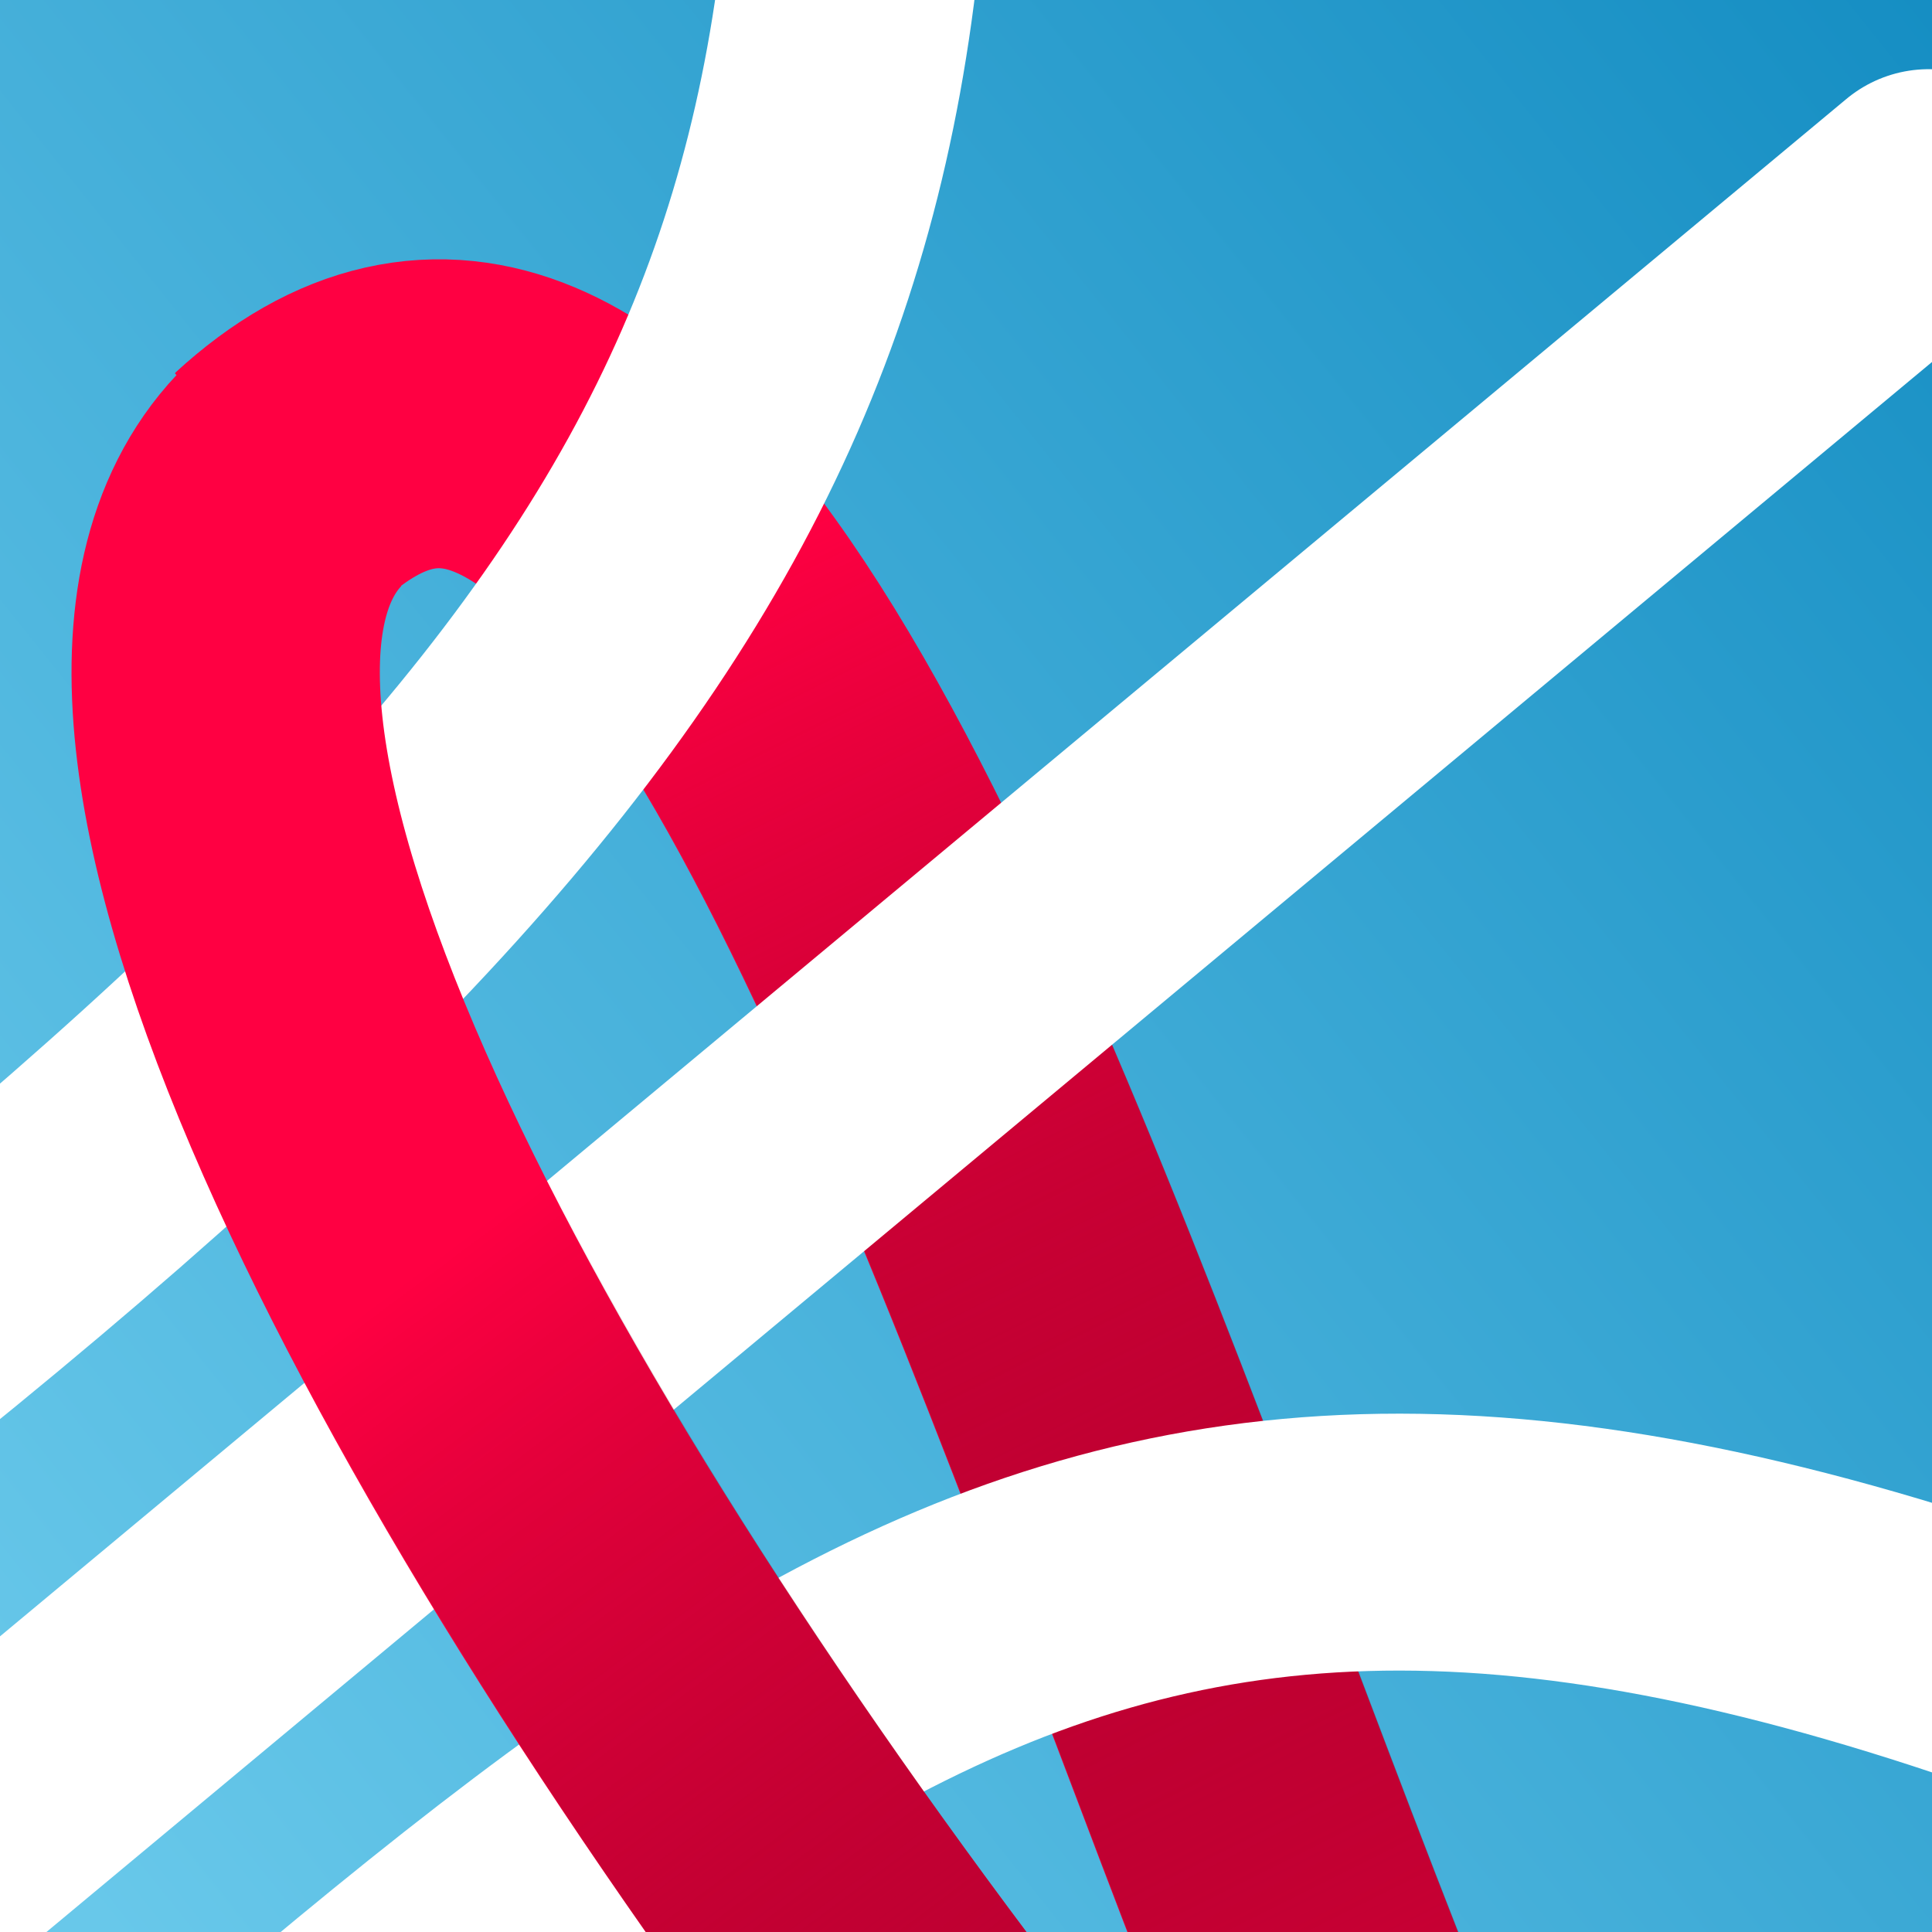
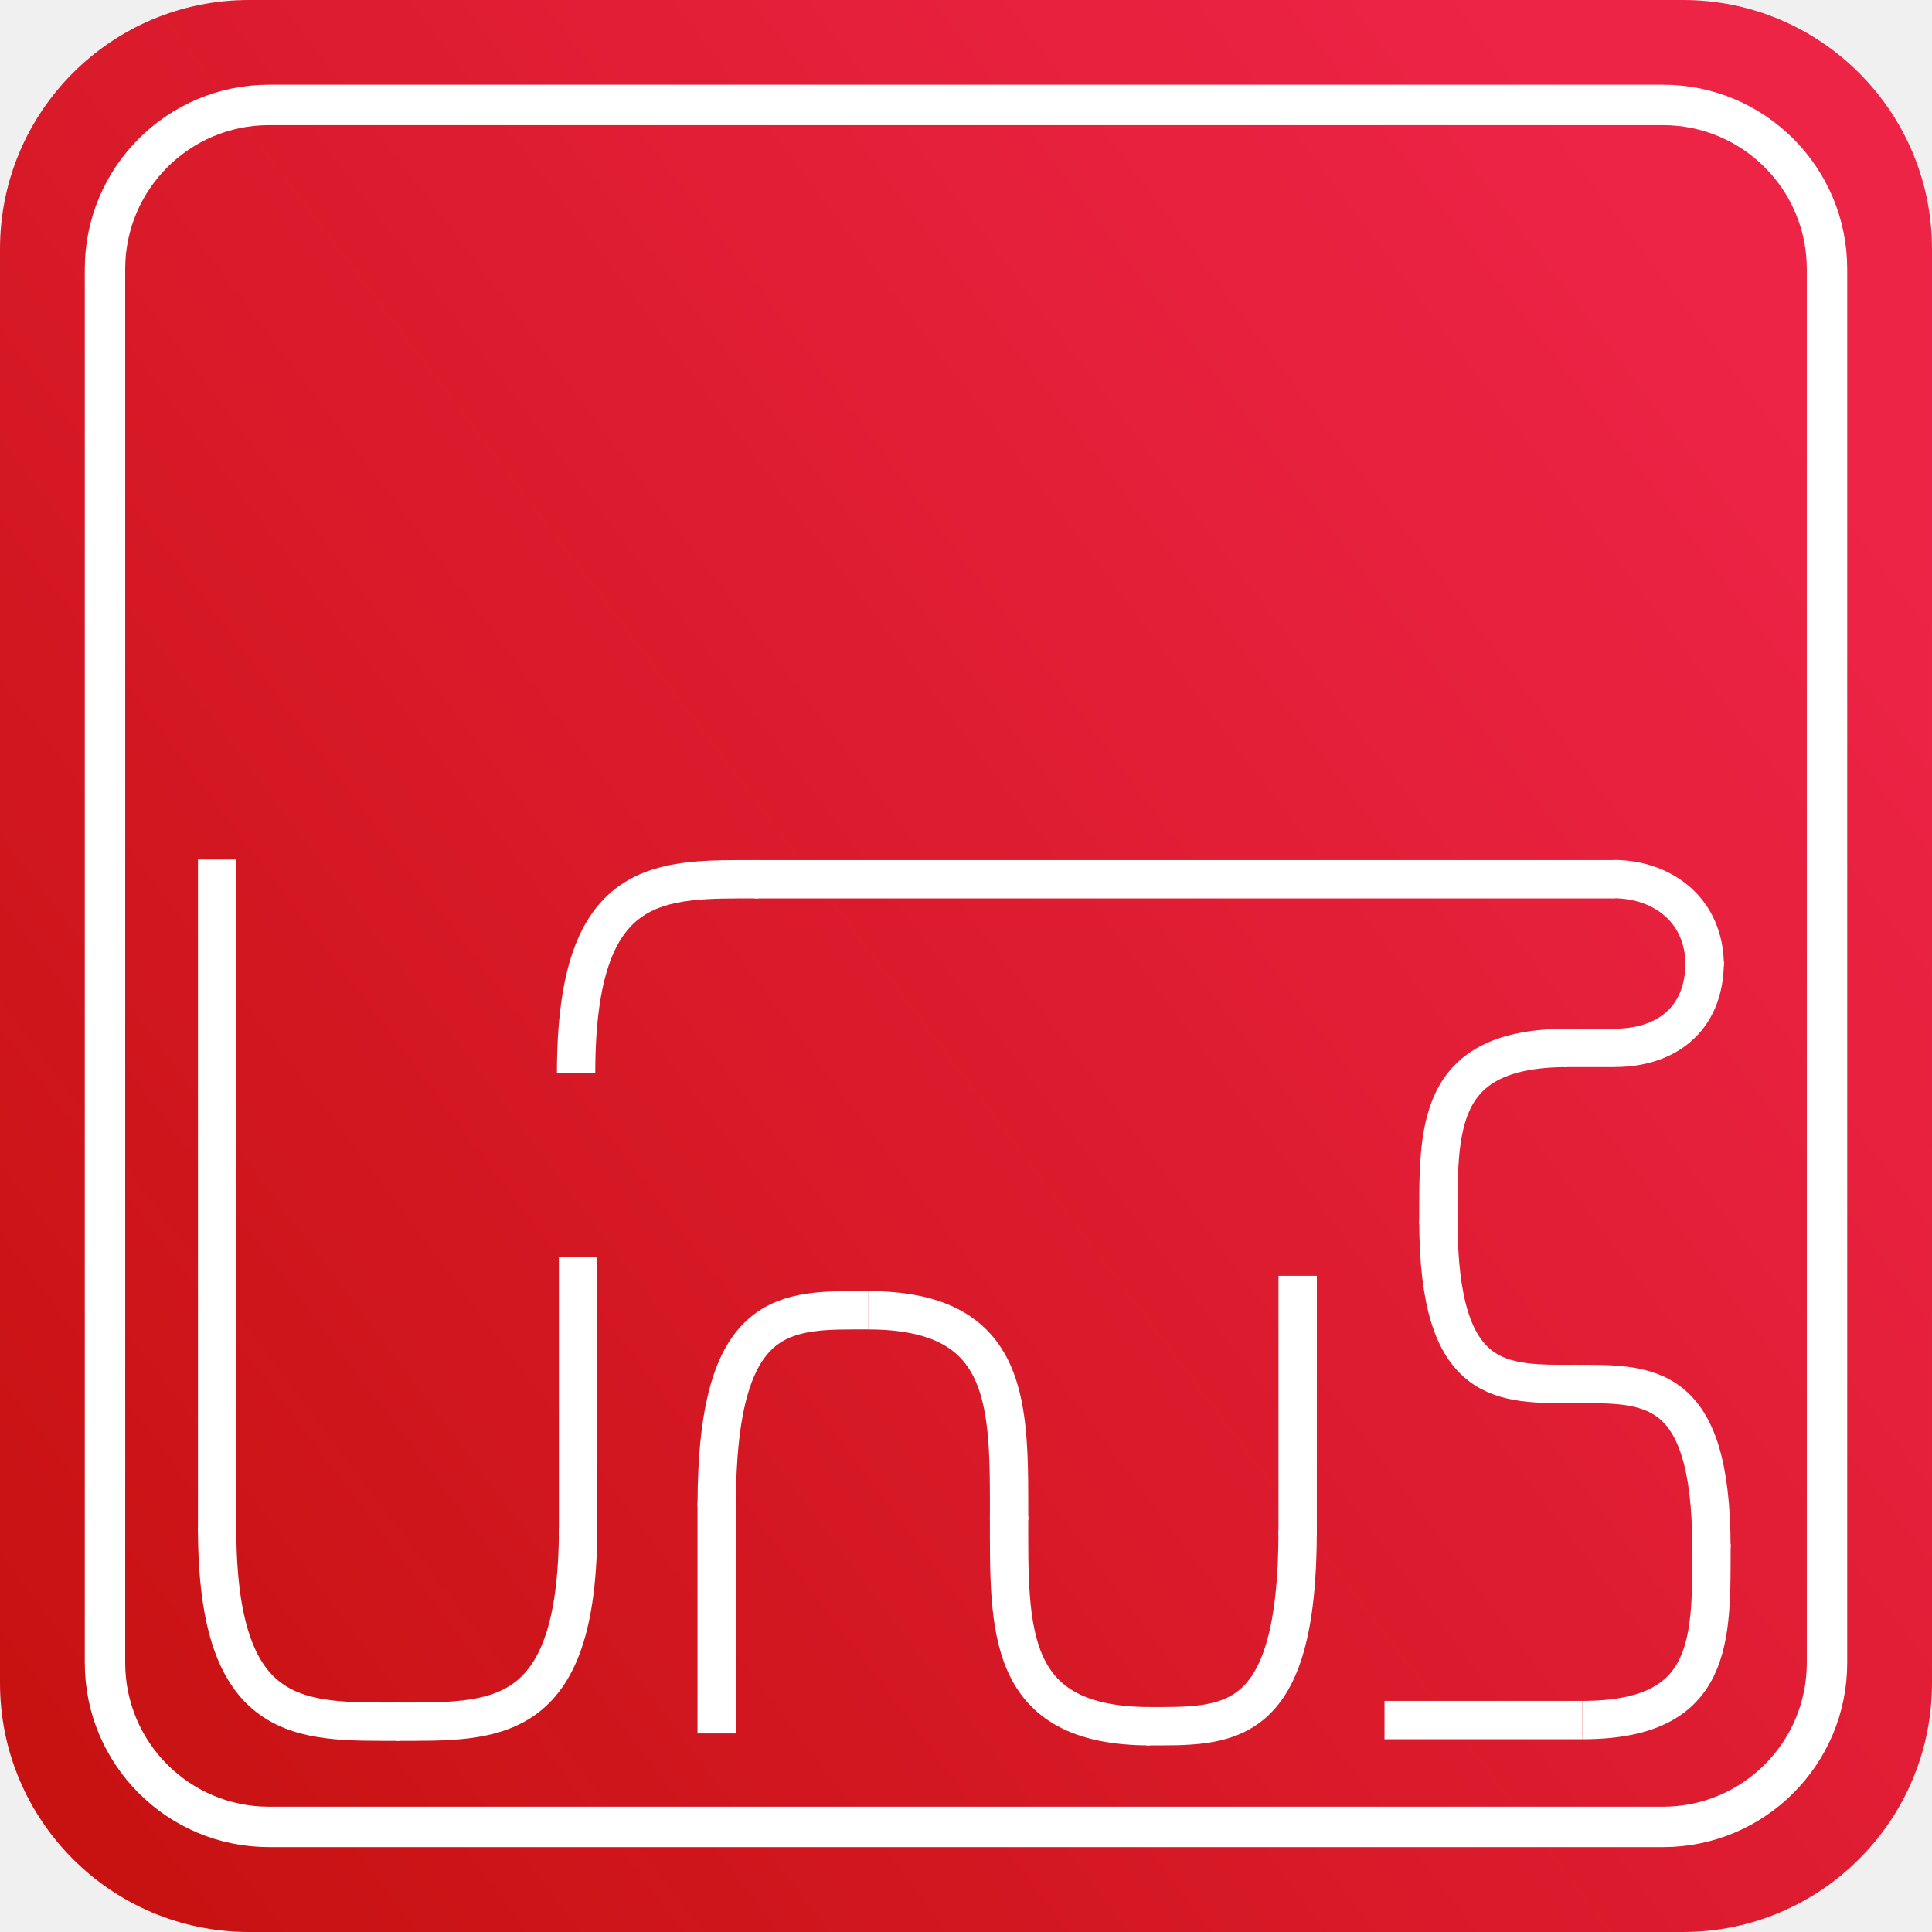
- <svg xmlns="http://www.w3.org/2000/svg" xmlns:xlink="http://www.w3.org/1999/xlink" width="530.578mm" height="530.578mm" viewBox="0 0 1880 1880" id="svg2" version="1.1">
-   <defs id="defs4">
-     <linearGradient id="linearGradient4235">
-       <stop style="stop-color:#ff0042;stop-opacity:1;" offset="0" id="stop4237" />
-       <stop style="stop-color:#000000;stop-opacity:0" offset="1" id="stop4239" />
+ <svg xmlns="http://www.w3.org/2000/svg" xmlns:xlink="http://www.w3.org/1999/xlink" width="268.991mm" height="268.991mm" viewBox="0 0 268.991 268.991" version="1.1" id="svg8">
+   <defs id="defs2">
+     <linearGradient id="linearGradient4872">
+       <stop style="stop-color:#ee2447;stop-opacity:1" offset="0" id="stop4868" />
+       <stop style="stop-color:#c70f0f;stop-opacity:0.988" offset="1" id="stop4870" />
    </linearGradient>
-     <linearGradient id="linearGradient4428">
-       <stop style="stop-color:#68c8ea;stop-opacity:1" offset="0" id="stop4430" />
-       <stop style="stop-color:#007fb9;stop-opacity:1" offset="1" id="stop4432" />
-     </linearGradient>
-     <filter style="color-interpolation-filters:sRGB" id="filter4294" x="-0.035" width="1.07" y="-0.035" height="1.07">
-       <feGaussianBlur stdDeviation="4.718" id="feGaussianBlur4296" />
-     </filter>
-     <linearGradient xlink:href="#linearGradient4428" id="linearGradient4436" x1="-13887.888" y1="2242.981" x2="-11371.492" y2="227.726" gradientUnits="userSpaceOnUse" />
-     <linearGradient xlink:href="#linearGradient4235" id="linearGradient4241" x1="-12468.226" y1="3071.109" x2="-13565.025" y2="1599.443" gradientUnits="userSpaceOnUse" gradientTransform="translate(1.752064,15.51535)" />
-     <linearGradient xlink:href="#linearGradient4235" id="linearGradient4264" x1="-13390.208" y1="983.499" x2="-12384.22" y2="2995.707" gradientUnits="userSpaceOnUse" />
+     <linearGradient xlink:href="#linearGradient4872" id="linearGradient4878" x1="707.432" y1="677.195" x2="474.45" y2="866.874" gradientUnits="userSpaceOnUse" />
+     <linearGradient xlink:href="#linearGradient4872" id="linearGradient4904" gradientUnits="userSpaceOnUse" x1="707.432" y1="677.195" x2="474.45" y2="866.874" gradientTransform="matrix(1,0,0,1.077781,65.66101,-491.6027)" />
  </defs>
-   <g id="layer1" transform="translate(13976.276,-383.7419)">
-     <rect style="opacity:1;fill:#ffffff;fill-opacity:1;fill-rule:nonzero;stroke:#ffffff;stroke-width:142.516;stroke-linecap:round;stroke-miterlimit:4;stroke-dasharray:none;stroke-dashoffset:21.6;stroke-opacity:1" id="rect4446" width="5694.983" height="3682.484" x="-16955.018" y="2335" />
-     <rect style="opacity:1;fill:#808080;fill-opacity:1;fill-rule:nonzero;stroke:none;stroke-width:18.458;stroke-linecap:round;stroke-miterlimit:4;stroke-dasharray:none;stroke-dashoffset:21.6;stroke-opacity:1" id="rect4133-62-6" width="469.562" height="67.08" x="1409.878" y="858.012" transform="matrix(-0.5,0.8660254,0.8660254,0.5,0,0)" />
-     <rect style="opacity:1;fill:#808080;fill-opacity:1;fill-rule:nonzero;stroke:none;stroke-width:18.458;stroke-linecap:round;stroke-miterlimit:4;stroke-dasharray:none;stroke-dashoffset:21.6;stroke-opacity:1" id="rect4133-9-0" width="469.562" height="67.08" x="1450.754" y="787.212" transform="matrix(-0.5,0.8660254,0.8660254,0.5,0,0)" />
-     <rect style="opacity:1;fill:#0c2430;fill-opacity:1;fill-rule:nonzero;stroke:none;stroke-width:18.458;stroke-linecap:round;stroke-miterlimit:4;stroke-dasharray:none;stroke-dashoffset:21.6;stroke-opacity:1" id="rect4133" width="469.562" height="67.08" x="1320.98" y="1019.272" transform="matrix(0.5,0.8660254,-0.8660254,0.5,0,0)" />
-     <rect style="opacity:1;fill:#808080;fill-opacity:1;fill-rule:nonzero;stroke:none;stroke-width:18.458;stroke-linecap:round;stroke-miterlimit:4;stroke-dasharray:none;stroke-dashoffset:21.6;stroke-opacity:1" id="rect4133-35-3" width="469.562" height="67.08" x="1369.002" y="928.812" transform="matrix(-0.5,0.8660254,0.8660254,0.5,0,0)" />
-     <rect style="opacity:1;fill:#808080;fill-opacity:1;fill-rule:nonzero;stroke:none;stroke-width:18.458;stroke-linecap:round;stroke-miterlimit:4;stroke-dasharray:none;stroke-dashoffset:21.6;stroke-opacity:1" id="rect4133-5-9" width="469.562" height="67.08" x="1328.125" y="999.612" transform="matrix(-0.5,0.8660254,0.8660254,0.5,0,0)" />
-     <rect style="opacity:1;fill:#0c2430;fill-opacity:1;fill-rule:nonzero;stroke:none;stroke-width:18.458;stroke-linecap:round;stroke-miterlimit:4;stroke-dasharray:none;stroke-dashoffset:21.6;stroke-opacity:1" id="rect4133-3" width="469.562" height="67.08" x="1361.856" y="948.472" transform="matrix(0.5,0.8660254,-0.8660254,0.5,0,0)" />
-     <rect style="opacity:1;fill:#0c2430;fill-opacity:1;fill-rule:nonzero;stroke:none;stroke-width:18.458;stroke-linecap:round;stroke-miterlimit:4;stroke-dasharray:none;stroke-dashoffset:21.6;stroke-opacity:1" id="rect4133-6" width="469.562" height="67.08" x="1402.733" y="877.672" transform="matrix(0.5,0.8660254,-0.8660254,0.5,0,0)" />
-     <rect style="opacity:1;fill:#0c2430;fill-opacity:1;fill-rule:nonzero;stroke:none;stroke-width:18.458;stroke-linecap:round;stroke-miterlimit:4;stroke-dasharray:none;stroke-dashoffset:21.6;stroke-opacity:1" id="rect4133-7" width="469.562" height="67.08" x="1443.609" y="806.872" transform="matrix(0.5,0.8660254,-0.8660254,0.5,0,0)" />
-     <rect style="opacity:1;fill:#0c2430;fill-opacity:1;fill-rule:nonzero;stroke:none;stroke-width:18.458;stroke-linecap:round;stroke-miterlimit:4;stroke-dasharray:none;stroke-dashoffset:21.6;stroke-opacity:1" id="rect4133-5" width="469.562" height="67.08" x="1484.486" y="736.072" transform="matrix(0.5,0.8660254,-0.8660254,0.5,0,0)" />
-     <rect style="opacity:1;fill:#808080;fill-opacity:1;fill-rule:nonzero;stroke:none;stroke-width:18.458;stroke-linecap:round;stroke-miterlimit:4;stroke-dasharray:none;stroke-dashoffset:21.6;stroke-opacity:1" id="rect4133-3-2" width="469.562" height="67.08" x="1205.496" y="1212.012" transform="matrix(-0.5,0.8660254,0.8660254,0.5,0,0)" />
-     <rect style="opacity:1;fill:#0c2430;fill-opacity:1;fill-rule:nonzero;stroke:none;stroke-width:18.458;stroke-linecap:round;stroke-miterlimit:4;stroke-dasharray:none;stroke-dashoffset:21.6;stroke-opacity:1" id="rect4133-35" width="469.562" height="67.08" x="1525.362" y="665.272" transform="matrix(0.5,0.8660254,-0.8660254,0.5,0,0)" />
-     <rect style="opacity:1;fill:#808080;fill-opacity:1;fill-rule:nonzero;stroke:none;stroke-width:18.458;stroke-linecap:round;stroke-miterlimit:4;stroke-dasharray:none;stroke-dashoffset:21.6;stroke-opacity:1" id="rect4133-6-7" width="469.562" height="67.08" x="1246.372" y="1141.212" transform="matrix(-0.5,0.8660254,0.8660254,0.5,0,0)" />
-     <rect style="opacity:1;fill:#0c2430;fill-opacity:1;fill-rule:nonzero;stroke:none;stroke-width:18.458;stroke-linecap:round;stroke-miterlimit:4;stroke-dasharray:none;stroke-dashoffset:21.6;stroke-opacity:1" id="rect4133-62" width="469.562" height="67.08" x="1566.238" y="594.472" transform="matrix(0.5,0.8660254,-0.8660254,0.5,0,0)" />
-     <rect style="opacity:1;fill:#0c2430;fill-opacity:1;fill-rule:nonzero;stroke:none;stroke-width:18.458;stroke-linecap:round;stroke-miterlimit:4;stroke-dasharray:none;stroke-dashoffset:21.6;stroke-opacity:1" id="rect4133-9" width="469.562" height="67.08" x="1607.115" y="523.672" transform="matrix(0.5,0.8660254,-0.8660254,0.5,0,0)" />
-     <rect style="opacity:1;fill:#808080;fill-opacity:1;fill-rule:nonzero;stroke:none;stroke-width:18.458;stroke-linecap:round;stroke-miterlimit:4;stroke-dasharray:none;stroke-dashoffset:21.6;stroke-opacity:1" id="rect4133-7-0" width="469.562" height="67.08" x="1287.249" y="1070.412" transform="matrix(-0.5,0.8660254,0.8660254,0.5,0,0)" />
-     <rect style="opacity:1;fill:#808080;fill-opacity:1;fill-rule:nonzero;stroke:none;stroke-width:18.458;stroke-linecap:round;stroke-miterlimit:4;stroke-dasharray:none;stroke-dashoffset:21.6;stroke-opacity:1" id="rect4133-1" width="469.562" height="67.08" x="1164.62" y="1282.812" transform="matrix(-0.5,0.8660254,0.8660254,0.5,0,0)" />
-     <rect style="opacity:1;fill:#14445c;fill-opacity:1;fill-rule:nonzero;stroke:none;stroke-width:18.458;stroke-linecap:round;stroke-miterlimit:4;stroke-dasharray:none;stroke-dashoffset:21.6;stroke-opacity:1" id="rect4259-97" width="20.487" height="521.683" x="-1242.875" y="2591.262" transform="matrix(0.7071068,0.7071068,-0.7071068,0.7071068,0,0)" />
-     <rect style="opacity:1;fill:#14445c;fill-opacity:1;fill-rule:nonzero;stroke:none;stroke-width:18.458;stroke-linecap:round;stroke-miterlimit:4;stroke-dasharray:none;stroke-dashoffset:21.6;stroke-opacity:1" id="rect4259-6" width="20.487" height="521.683" x="-1151.785" y="2591.262" transform="matrix(0.7071068,0.7071068,-0.7071068,0.7071068,0,0)" />
-     <rect style="opacity:1;fill:#14445c;fill-opacity:1;fill-rule:nonzero;stroke:none;stroke-width:18.458;stroke-linecap:round;stroke-miterlimit:4;stroke-dasharray:none;stroke-dashoffset:21.6;stroke-opacity:1" id="rect4259-61" width="20.487" height="521.683" x="-1197.33" y="2591.262" transform="matrix(0.7071068,0.7071068,-0.7071068,0.7071068,0,0)" />
-     <rect style="opacity:1;fill:#14445c;fill-opacity:1;fill-rule:nonzero;stroke:none;stroke-width:18.458;stroke-linecap:round;stroke-miterlimit:4;stroke-dasharray:none;stroke-dashoffset:21.6;stroke-opacity:1" id="rect4259-50" width="20.487" height="521.683" x="-1106.241" y="2591.262" transform="matrix(0.7071068,0.7071068,-0.7071068,0.7071068,0,0)" />
-     <rect style="opacity:1;fill:#14445c;fill-opacity:1;fill-rule:nonzero;stroke:none;stroke-width:18.458;stroke-linecap:round;stroke-miterlimit:4;stroke-dasharray:none;stroke-dashoffset:21.6;stroke-opacity:1" id="rect4259-31" width="20.487" height="521.683" x="-1060.696" y="2591.262" transform="matrix(0.7071068,0.7071068,-0.7071068,0.7071068,0,0)" />
-     <rect style="opacity:1;fill:#14445c;fill-opacity:1;fill-rule:nonzero;stroke:none;stroke-width:18.458;stroke-linecap:round;stroke-miterlimit:4;stroke-dasharray:none;stroke-dashoffset:21.6;stroke-opacity:1" id="rect4259-94" width="20.487" height="521.683" x="-1015.151" y="2591.262" transform="matrix(0.7071068,0.7071068,-0.7071068,0.7071068,0,0)" />
-     <rect style="opacity:1;fill:#14445c;fill-opacity:1;fill-rule:nonzero;stroke:none;stroke-width:18.458;stroke-linecap:round;stroke-miterlimit:4;stroke-dasharray:none;stroke-dashoffset:21.6;stroke-opacity:1" id="rect4259-7" width="20.487" height="521.683" x="-969.606" y="2591.262" transform="matrix(0.7071068,0.7071068,-0.7071068,0.7071068,0,0)" />
-     <rect style="opacity:1;fill:#ff0c2f;fill-opacity:1;fill-rule:nonzero;stroke:none;stroke-width:18.458;stroke-linecap:round;stroke-miterlimit:4;stroke-dasharray:none;stroke-dashoffset:21.6;stroke-opacity:1" id="rect4259-20-4-3-7" width="403.563" height="134.759" x="-1202.92" y="2911.649" transform="matrix(0.7071068,0.7071068,-0.7071068,0.7071068,0,0)" />
-     <rect style="opacity:1;fill:#14445c;fill-opacity:1;fill-rule:nonzero;stroke:none;stroke-width:18.458;stroke-linecap:round;stroke-miterlimit:4;stroke-dasharray:none;stroke-dashoffset:21.6;stroke-opacity:1" id="rect4259-28" width="20.487" height="521.683" x="-1288.42" y="2591.262" transform="matrix(0.7071068,0.7071068,-0.7071068,0.7071068,0,0)" />
-     <rect style="opacity:1;fill:#14445c;fill-opacity:1;fill-rule:nonzero;stroke:none;stroke-width:18.458;stroke-linecap:round;stroke-miterlimit:4;stroke-dasharray:none;stroke-dashoffset:21.6;stroke-opacity:1" id="rect4259-63" width="20.487" height="521.683" x="-1333.964" y="2591.262" transform="matrix(0.7071068,0.7071068,-0.7071068,0.7071068,0,0)" />
-     <rect style="opacity:1;fill:#14445c;fill-opacity:1;fill-rule:nonzero;stroke:none;stroke-width:18.458;stroke-linecap:round;stroke-miterlimit:4;stroke-dasharray:none;stroke-dashoffset:21.6;stroke-opacity:1" id="rect4259-20" width="20.487" height="521.683" x="-1379.509" y="2591.262" transform="matrix(0.7071068,0.7071068,-0.7071068,0.7071068,0,0)" />
-     <rect style="opacity:1;fill:#14445c;fill-opacity:1;fill-rule:nonzero;stroke:none;stroke-width:18.458;stroke-linecap:round;stroke-miterlimit:4;stroke-dasharray:none;stroke-dashoffset:21.6;stroke-opacity:1" id="rect4259" width="20.487" height="521.683" x="-1425.054" y="2591.262" transform="matrix(0.7071068,0.7071068,-0.7071068,0.7071068,0,0)" />
-     <rect style="opacity:1;fill:#ff0c2f;fill-opacity:1;fill-rule:nonzero;stroke:none;stroke-width:18.458;stroke-linecap:round;stroke-miterlimit:4;stroke-dasharray:none;stroke-dashoffset:21.6;stroke-opacity:1" id="rect4259-20-4" width="506.606" height="91.741" x="938.172" y="1393.885" />
-     <rect style="opacity:1;fill:#ff0c2f;fill-opacity:1;fill-rule:nonzero;stroke:none;stroke-width:18.458;stroke-linecap:round;stroke-miterlimit:4;stroke-dasharray:none;stroke-dashoffset:21.6;stroke-opacity:1" id="rect4259-20-4-3" width="403.563" height="134.759" x="-1436.051" y="2650.737" transform="matrix(0.7071068,0.7071068,-0.7071068,0.7071068,0,0)" />
-     <rect style="opacity:1;fill:#14445c;fill-opacity:1;fill-rule:nonzero;stroke:none;stroke-width:18.458;stroke-linecap:round;stroke-miterlimit:4;stroke-dasharray:none;stroke-dashoffset:21.6;stroke-opacity:1" id="rect4259-5" width="20.487" height="521.683" x="-1402.281" y="2591.262" transform="matrix(0.7071068,0.7071068,-0.7071068,0.7071068,0,0)" />
-     <rect style="opacity:1;fill:#14445c;fill-opacity:1;fill-rule:nonzero;stroke:none;stroke-width:18.458;stroke-linecap:round;stroke-miterlimit:4;stroke-dasharray:none;stroke-dashoffset:21.6;stroke-opacity:1" id="rect4259-9" width="20.487" height="521.683" x="-1356.737" y="2591.262" transform="matrix(0.7071068,0.7071068,-0.7071068,0.7071068,0,0)" />
-     <rect style="opacity:1;fill:#14445c;fill-opacity:1;fill-rule:nonzero;stroke:none;stroke-width:18.458;stroke-linecap:round;stroke-miterlimit:4;stroke-dasharray:none;stroke-dashoffset:21.6;stroke-opacity:1" id="rect4259-2" width="20.487" height="521.683" x="-1311.192" y="2591.262" transform="matrix(0.7071068,0.7071068,-0.7071068,0.7071068,0,0)" />
-     <rect style="opacity:1;fill:#14445c;fill-opacity:1;fill-rule:nonzero;stroke:none;stroke-width:18.458;stroke-linecap:round;stroke-miterlimit:4;stroke-dasharray:none;stroke-dashoffset:21.6;stroke-opacity:1" id="rect4259-10" width="20.487" height="521.683" x="-1265.647" y="2591.262" transform="matrix(0.7071068,0.7071068,-0.7071068,0.7071068,0,0)" />
-     <rect style="opacity:1;fill:#ff0c2f;fill-opacity:1;fill-rule:nonzero;stroke:none;stroke-width:18.458;stroke-linecap:round;stroke-miterlimit:4;stroke-dasharray:none;stroke-dashoffset:21.6;stroke-opacity:1" id="rect4259-20-4-3-7-4" width="187.666" height="134.759" x="-1210.015" y="2778.283" transform="matrix(0.7071068,0.7071068,-0.7071068,0.7071068,0,0)" />
-     <rect style="opacity:1;fill:#14445c;fill-opacity:1;fill-rule:nonzero;stroke:none;stroke-width:18.458;stroke-linecap:round;stroke-miterlimit:4;stroke-dasharray:none;stroke-dashoffset:21.6;stroke-opacity:1" id="rect4259-4" width="20.487" height="521.683" x="-1037.924" y="2591.262" transform="matrix(0.7071068,0.7071068,-0.7071068,0.7071068,0,0)" />
-     <rect style="opacity:1;fill:#14445c;fill-opacity:1;fill-rule:nonzero;stroke:none;stroke-width:18.458;stroke-linecap:round;stroke-miterlimit:4;stroke-dasharray:none;stroke-dashoffset:21.6;stroke-opacity:1" id="rect4259-1" width="20.487" height="521.683" x="-1129.013" y="2591.262" transform="matrix(0.7071068,0.7071068,-0.7071068,0.7071068,0,0)" />
-     <rect style="opacity:1;fill:#14445c;fill-opacity:1;fill-rule:nonzero;stroke:none;stroke-width:18.458;stroke-linecap:round;stroke-miterlimit:4;stroke-dasharray:none;stroke-dashoffset:21.6;stroke-opacity:1" id="rect4259-3" width="20.487" height="521.683" x="-1220.102" y="2591.262" transform="matrix(0.7071068,0.7071068,-0.7071068,0.7071068,0,0)" />
-     <rect style="opacity:1;fill:#14445c;fill-opacity:1;fill-rule:nonzero;stroke:none;stroke-width:18.458;stroke-linecap:round;stroke-miterlimit:4;stroke-dasharray:none;stroke-dashoffset:21.6;stroke-opacity:1" id="rect4259-29" width="20.487" height="521.683" x="-1083.468" y="2591.262" transform="matrix(0.7071068,0.7071068,-0.7071068,0.7071068,0,0)" />
-     <rect style="opacity:1;fill:#14445c;fill-opacity:1;fill-rule:nonzero;stroke:none;stroke-width:18.458;stroke-linecap:round;stroke-miterlimit:4;stroke-dasharray:none;stroke-dashoffset:21.6;stroke-opacity:1" id="rect4259-8" width="20.487" height="521.683" x="-946.834" y="2591.262" transform="matrix(0.7071068,0.7071068,-0.7071068,0.7071068,0,0)" />
-     <rect style="opacity:1;fill:#14445c;fill-opacity:1;fill-rule:nonzero;stroke:none;stroke-width:18.458;stroke-linecap:round;stroke-miterlimit:4;stroke-dasharray:none;stroke-dashoffset:21.6;stroke-opacity:1" id="rect4259-36" width="20.487" height="521.683" x="-1174.558" y="2591.262" transform="matrix(0.7071068,0.7071068,-0.7071068,0.7071068,0,0)" />
-     <rect style="opacity:1;fill:#14445c;fill-opacity:1;fill-rule:nonzero;stroke:none;stroke-width:18.458;stroke-linecap:round;stroke-miterlimit:4;stroke-dasharray:none;stroke-dashoffset:21.6;stroke-opacity:1" id="rect4259-55" width="20.487" height="521.683" x="-992.379" y="2591.262" transform="matrix(0.7071068,0.7071068,-0.7071068,0.7071068,0,0)" />
-     <rect style="opacity:1;fill:#14445c;fill-opacity:1;fill-rule:nonzero;stroke:none;stroke-width:18.458;stroke-linecap:round;stroke-miterlimit:4;stroke-dasharray:none;stroke-dashoffset:21.6;stroke-opacity:1" id="rect4259-76" width="20.487" height="521.683" x="-1447.826" y="2591.262" transform="matrix(0.7071068,0.7071068,-0.7071068,0.7071068,0,0)" />
-     <rect style="opacity:1;fill:#ff0c2f;fill-opacity:1;fill-rule:nonzero;stroke:none;stroke-width:18.458;stroke-linecap:round;stroke-miterlimit:4;stroke-dasharray:none;stroke-dashoffset:21.6;stroke-opacity:1" id="rect4259-20-4-5-9" width="468.22" height="84.79" x="1611.807" y="-253.186" transform="matrix(0.4720574,0.8815678,-0.8815678,0.4720574,0,0)" />
-     <rect style="opacity:1;fill:#ffffff;fill-opacity:1;fill-rule:nonzero;stroke:none;stroke-width:18.458;stroke-linecap:round;stroke-miterlimit:4;stroke-dasharray:none;stroke-dashoffset:21.6;stroke-opacity:1" id="rect4603-6" width="1577.143" height="674.286" x="-1171.408" y="1400.747" />
-     <rect style="opacity:1;fill:#ffffff;fill-opacity:1;fill-rule:nonzero;stroke:none;stroke-width:18.458;stroke-linecap:round;stroke-miterlimit:4;stroke-dasharray:none;stroke-dashoffset:21.6;stroke-opacity:1" id="rect4603-9" width="1577.143" height="674.286" x="762.387" y="583.91" />
-     <circle style="opacity:0.46;fill:#000000;fill-opacity:1;fill-rule:nonzero;stroke:none;stroke-width:0.4;stroke-linecap:round;stroke-miterlimit:4;stroke-dasharray:none;stroke-dashoffset:21.6;stroke-opacity:1;filter:url(#filter4294)" id="path4641-5-3" cx="177.787" cy="880.636" r="162.688" />
-     <circle style="opacity:1;fill:#87c7e8;fill-opacity:1;fill-rule:nonzero;stroke:none;stroke-width:0.4;stroke-linecap:round;stroke-miterlimit:4;stroke-dasharray:none;stroke-dashoffset:21.6;stroke-opacity:1" id="path4641-5" cx="173.713" cy="872.414" r="162.688" />
-     <path style="opacity:0.583;fill:none;fill-rule:evenodd;stroke:#ff2e4c;stroke-width:31.5;stroke-linecap:round;stroke-linejoin:miter;stroke-miterlimit:4;stroke-dasharray:none;stroke-opacity:1" id="path4658" d="m 208.226,861.618 c 17.761,16.889 10.267,45.607 -7.097,59.56 -27.581,22.162 -67.919,10.47 -87.074,-16.86 -26.869,-38.335 -10.625,-91.116 27.088,-115.434 49.254,-31.76 114.957,-10.754 144.457,37.651 36.777,60.345 10.862,139.308 -48.475,174.027 -4.494,2.629 -9.136,5.004 -13.897,7.111" transform="matrix(-0.7071068,-0.7071068,0.7071068,-0.7071068,91.9472,1367.282)" />
-     <path style="opacity:0.583;fill:none;fill-rule:evenodd;stroke:#ff2e4c;stroke-width:31.5;stroke-linecap:round;stroke-linejoin:miter;stroke-miterlimit:4;stroke-dasharray:none;stroke-opacity:1" id="path4658-3" d="m 209.906,866.281 c 14.176,19.39 2.397,45.875 -16.783,56.565 -29.959,16.698 -66.689,-0.771 -80.697,-30.012 -19.474,-40.65 4.106,-88.287 43.777,-105.525 51.522,-22.387 110.461,7.559 130.905,57.942 25.39,62.571 -11.105,133.096 -72.425,156.746 -24.754,9.547 -52.154,11.386 -78.034,5.675" transform="matrix(-0.7071068,-0.7071068,0.7071068,-0.7071068,91.50374,1360.696)" />
-     <path style="opacity:0.583;fill:none;fill-rule:evenodd;stroke:#ff2e4c;stroke-width:31.5;stroke-linecap:round;stroke-linejoin:miter;stroke-miterlimit:4;stroke-dasharray:none;stroke-opacity:1" id="path4658-6" d="m 205.825,857.281 c 20.983,13.716 18.19,44.065 3.183,61.009 -24.271,27.404 -67.457,22.186 -91.59,-2.396 -34.173,-34.809 -26.286,-91.831 8.338,-123.171 45.485,-41.171 116.908,-30.468 155.526,14.529 35.638,41.523 38.807,102.614 11.985,149.532" transform="matrix(-0.8660254,-0.5,0.5,-0.8660254,306.6395,1462.568)" />
-     <path style="opacity:0.583;fill:none;fill-rule:evenodd;stroke:#ff2e4c;stroke-width:31.5;stroke-linecap:round;stroke-linejoin:miter;stroke-miterlimit:4;stroke-dasharray:none;stroke-opacity:1" id="path4658-7" d="m 210.823,871.152 c 10.341,21.199 -5.248,44.915 -25.677,52.156 -31.418,11.135 -63.887,-11.347 -72.687,-41.671 -12.129,-41.798 17.71,-83.538 58.25,-93.77 52.368,-13.217 103.695,24.263 115.299,75.272 14.358,63.113 -30.969,124.257 -92.651,137.202 -46.61,9.782 -95.54,-7.987 -126.75,-43.557" transform="matrix(-0.9659258,-0.258819,0.258819,-0.9659258,-176.5016,1508.448)" />
-     <path style="opacity:0.583;fill:none;fill-rule:evenodd;stroke:#ff2e4c;stroke-width:31.5;stroke-linecap:round;stroke-linejoin:miter;stroke-miterlimit:4;stroke-dasharray:none;stroke-opacity:1" id="path4658-6-5" d="m 130.491,-616.883 c 17.761,16.889 10.267,45.607 -7.097,59.56 -27.581,22.162 -67.919,10.47 -87.074,-16.86 -26.869,-38.335 -10.625,-91.116 27.088,-115.434 49.254,-31.76 114.957,-10.754 144.457,37.651 36.777,60.345 10.862,139.308 -48.475,174.027 -4.494,2.629 -9.136,5.004 -13.897,7.111" transform="scale(-1,-1)" />
-     <path style="opacity:0.583;fill:none;fill-rule:evenodd;stroke:#ff2e4c;stroke-width:31.5;stroke-linecap:round;stroke-linejoin:miter;stroke-miterlimit:4;stroke-dasharray:none;stroke-opacity:1" id="path4658-35" d="m 208.226,861.618 c 17.761,16.889 10.267,45.607 -7.097,59.56 -27.581,22.162 -67.919,10.47 -87.074,-16.86 -26.869,-38.335 -10.625,-91.116 27.088,-115.434 49.254,-31.76 114.957,-10.754 144.457,37.651 36.777,60.345 10.862,139.308 -48.475,174.027 -4.494,2.629 -9.136,5.004 -13.897,7.111" transform="matrix(0.7378,-0.7378,-0.7378,-0.7378,341.9289,1919.482)" />
-     <path style="opacity:0.583;fill:none;fill-rule:evenodd;stroke:#ff2e4c;stroke-width:31.5;stroke-linecap:round;stroke-linejoin:miter;stroke-miterlimit:4;stroke-dasharray:none;stroke-opacity:1" id="path4658-3-6" d="m 209.906,866.281 c 14.176,19.39 2.397,45.875 -16.783,56.565 -29.959,16.698 -66.689,-0.771 -80.697,-30.012 -19.474,-40.65 4.106,-88.287 43.777,-105.525 51.522,-22.387 110.461,7.559 130.905,57.942 25.39,62.571 -11.105,133.096 -72.425,156.746 -24.754,9.547 -52.154,11.386 -78.034,5.675" transform="matrix(-0.9915028,0.1300852,-0.1300852,-0.9915028,478.4756,1734.316)" />
-     <path style="opacity:0.583;fill:none;fill-rule:evenodd;stroke:#ff2e4c;stroke-width:31.5;stroke-linecap:round;stroke-linejoin:miter;stroke-miterlimit:4;stroke-dasharray:none;stroke-opacity:1" id="path4658-6-2" d="m 210.823,871.152 c 10.341,21.199 -5.248,44.915 -25.677,52.156 -31.418,11.135 -63.887,-11.347 -72.687,-41.671 -12.129,-41.798 17.71,-83.538 58.25,-93.77 52.368,-13.217 103.695,24.263 115.299,75.272 14.358,63.113 -30.969,124.257 -92.651,137.202 -46.61,9.782 -95.54,-7.987 -126.75,-43.557" transform="matrix(-0.3109344,1.049917,1.049917,0.3109344,-1333.749,861.4447)" />
-     <path style="opacity:0.583;fill:none;fill-rule:evenodd;stroke:#ff2e4c;stroke-width:31.5;stroke-linecap:round;stroke-linejoin:miter;stroke-miterlimit:4;stroke-dasharray:none;stroke-opacity:1" id="path4658-7-9" d="m 210.823,871.152 c 10.341,21.199 -5.248,44.915 -25.677,52.156 -31.418,11.135 -63.887,-11.347 -72.687,-41.671 -12.129,-41.798 17.71,-83.538 58.25,-93.77 52.368,-13.217 103.695,24.263 115.299,75.272 14.358,63.113 -30.969,124.257 -92.651,137.202 -46.61,9.782 -95.54,-7.987 -126.75,-43.557" transform="matrix(-0.9973046,0.07337194,-0.07337194,-0.9973046,429.752,1753.44)" />
-     <path style="opacity:0.583;fill:none;fill-rule:evenodd;stroke:#ff2e4c;stroke-width:31.5;stroke-linecap:round;stroke-linejoin:miter;stroke-miterlimit:4;stroke-dasharray:none;stroke-opacity:1" id="path4658-6-5-1" d="m -292.377,-1200.15 c 14.098,21.747 -0.051,49.607 -21.365,60.047 -33.125,16.225 -71.605,-4.545 -85.028,-36.752 -18.61,-44.65 9.256,-94.418 52.74,-110.715 56.376,-21.128 117.834,14.123 136.965,69.179 22.469,64.66 -14.859,135.071 -76.789,160.309" transform="matrix(-0.9726221,0.2323924,-0.2323924,-0.9726221,-400.965,-199.9125)" />
-     <path style="opacity:0.583;fill:none;fill-rule:evenodd;stroke:#ff2e4c;stroke-width:31.5;stroke-linecap:round;stroke-linejoin:miter;stroke-miterlimit:4;stroke-dasharray:none;stroke-opacity:1" id="path4658-6-5-1-2" d="m -299.423,-1210.102 c 20.983,13.716 18.19,44.065 3.183,61.009 -24.271,27.404 -67.457,22.186 -91.589,-2.396 -34.173,-34.809 -26.286,-91.831 8.338,-123.171 45.485,-41.171 116.908,-30.468 155.526,14.529 35.638,41.523 38.807,102.614 11.985,149.532" transform="matrix(-0.9737724,0.2275242,-0.2275242,-0.9737724,-401.8601,-205.4112)" />
-     <path style="opacity:0.583;fill:none;fill-rule:evenodd;stroke:#ff2e4c;stroke-width:31.5;stroke-linecap:round;stroke-linejoin:miter;stroke-miterlimit:4;stroke-dasharray:none;stroke-opacity:1" id="path4658-6-2-7" d="m 210.823,871.152 c 10.341,21.199 -5.248,44.915 -25.677,52.156 -31.418,11.135 -63.887,-11.347 -72.687,-41.671 -12.129,-41.798 17.71,-83.538 58.25,-93.77 52.368,-13.217 103.695,24.263 115.299,75.272 14.358,63.113 -30.969,124.257 -92.651,137.202 -46.61,9.782 -95.54,-7.987 -126.75,-43.557" transform="matrix(0.334827,-1.042544,-1.042544,-0.334827,350.5059,1833.644)" />
-     <path style="fill:none;fill-rule:evenodd;stroke:#000000;stroke-width:1px;stroke-linecap:butt;stroke-linejoin:miter;stroke-opacity:1" d="M -1388.571,-490.495 C -958.785,-950.533 -481.549,-1094.537 22.857,-1004.781" id="path4296" />
-     <path style="fill:none;fill-rule:evenodd;stroke:#000000;stroke-width:1px;stroke-linecap:butt;stroke-linejoin:miter;stroke-opacity:1" d="M -1460,-604.781 -237.143,-1387.638" id="path4298" />
-     <path style="fill:none;fill-rule:evenodd;stroke:#000000;stroke-width:1px;stroke-linecap:butt;stroke-linejoin:miter;stroke-opacity:1" d="m -1531.428,-716.209 c 221.43,-95.392 817.078,-430.715 1157.143,-888.571" id="path4300" />
-     <rect style="opacity:1;fill:#dfdfdf;fill-opacity:1;fill-rule:nonzero;stroke:none;stroke-width:31.5;stroke-linecap:round;stroke-miterlimit:4;stroke-dasharray:none;stroke-dashoffset:21.6;stroke-opacity:1" id="rect4304" width="1880" height="1880" x="931.429" y="-2153.352" />
-     <path style="fill:none;fill-rule:evenodd;stroke:#000000;stroke-width:1px;stroke-linecap:butt;stroke-linejoin:miter;stroke-opacity:1" d="m -1612.162,-836.376 c 610.019,-160.668 989.098,-567.34 1094.286,-1000" id="path4300-0" />
-     <path style="fill:none;fill-rule:evenodd;stroke:#000000;stroke-width:1px;stroke-linecap:butt;stroke-linejoin:miter;stroke-opacity:1" d="m -1298.442,-375.853 c 396.839,-723.344 991.286,-466.247 1537.143,-305.714" id="path4296-9" />
-     <path style="fill:none;fill-rule:evenodd;stroke:#000000;stroke-width:1px;stroke-linecap:butt;stroke-linejoin:miter;stroke-opacity:1" d="M -1971.818,-1367.963 -707.107,514.961" id="path4338" />
-     <path style="fill:none;fill-rule:evenodd;stroke:#000000;stroke-width:1px;stroke-linecap:butt;stroke-linejoin:miter;stroke-opacity:1" d="M -789.498,-2214.814 475.213,-331.89" id="path4338-3" />
-     <path style="fill:none;fill-rule:evenodd;stroke:#ffffff;stroke-width:120.397;stroke-linecap:round;stroke-linejoin:miter;stroke-miterlimit:4;stroke-dasharray:none;stroke-opacity:1" d="M 708.82,-242.991 C 1513.127,-1245.867 2484.104,-1493.892 3407.042,-1295.118" id="path4296-6" />
-     <path style="fill:none;fill-rule:evenodd;stroke:#ffffff;stroke-width:120.397;stroke-linecap:round;stroke-linejoin:miter;stroke-miterlimit:4;stroke-dasharray:none;stroke-opacity:1" d="M 804.405,-709.433 3037.113,-2138.784" id="path4298-0" />
-     <path style="fill:none;fill-rule:evenodd;stroke:#ffffff;stroke-width:120.397;stroke-linecap:round;stroke-linejoin:miter;stroke-miterlimit:4;stroke-dasharray:none;stroke-opacity:1" d="m 859.31,-1114.364 c 486.196,44.334 1179.633,-561.827 1660.177,-1533.471" id="path4300-6" />
-     <path style="fill:none;fill-rule:evenodd;stroke:#ffffff;stroke-width:120.397;stroke-linecap:round;stroke-linejoin:miter;stroke-miterlimit:4;stroke-dasharray:none;stroke-opacity:1" d="m 703.551,-1405.401 c 649.971,376.771 1221.984,-592.573 1456.519,-1454.076" id="path4300-0-2" />
-     <path style="fill:none;fill-rule:evenodd;stroke:#ffffff;stroke-width:120.397;stroke-linecap:round;stroke-linejoin:miter;stroke-miterlimit:4;stroke-dasharray:none;stroke-opacity:1" d="M 1172.933,-155.716 C 1394.765,-1386.526 2648.719,-835.949 3664.3,-544.188" id="path4296-9-6" />
-     <rect style="opacity:1;fill:url(#linearGradient4436);fill-opacity:1.0;fill-rule:nonzero;stroke:none;stroke-width:31.5;stroke-linecap:round;stroke-miterlimit:4;stroke-dasharray:none;stroke-dashoffset:21.6;stroke-opacity:1" id="rect4304-8" width="1880" height="1880" x="-13976.276" y="383.742" />
-     <path style="fill:none;fill-rule:evenodd;stroke:#000000;stroke-width:1px;stroke-linecap:butt;stroke-linejoin:miter;stroke-opacity:1" d="M -15697.203,322.28 -14432.492,2205.204" id="path4338-3-7" />
-     <path style="fill:none;fill-rule:evenodd;stroke:#ff0042;stroke-width:300;stroke-linecap:butt;stroke-linejoin:miter;stroke-miterlimit:4;stroke-dasharray:none;stroke-opacity:1" d="m -12129.401,3013.742 c -481.25,458.333 -944.384,-2737 -1575,-2156.25" id="path4444" />
-     <path style="fill:none;fill-rule:evenodd;stroke:url(#linearGradient4264);stroke-width:300;stroke-linecap:butt;stroke-linejoin:miter;stroke-miterlimit:4;stroke-dasharray:none;stroke-opacity:1" d="m -12129.219,3013.139 c -481.25,458.333 -944.384,-2737 -1575,-2156.25" id="path4444-6" />
-     <path style="fill:none;fill-rule:evenodd;stroke:#ffffff;stroke-width:250;stroke-linecap:round;stroke-linejoin:miter;stroke-miterlimit:4;stroke-dasharray:none;stroke-opacity:1" d="M -14136.829,2272.405 -12099.561,576.066" id="path4298-0-2" />
-     <path style="fill:none;fill-rule:evenodd;stroke:#ffffff;stroke-width:250;stroke-linecap:round;stroke-linejoin:miter;stroke-miterlimit:4;stroke-dasharray:none;stroke-opacity:1" d="m -14125.022,1724.041 c 933.894,-745.188 1063.149,-1144.006 957.25,-2089.441" id="path4300-0-2-2" />
-     <path style="fill:none;fill-rule:evenodd;stroke:#ffffff;stroke-width:250;stroke-linecap:round;stroke-linejoin:miter;stroke-miterlimit:4;stroke-dasharray:none;stroke-opacity:1" d="m -13904.449,2600.577 c 852.625,-741.404 1155.267,-979.285 2429.669,-367.93" id="path4296-9-6-3" />
-     <path style="fill:none;fill-rule:evenodd;stroke:#ff0042;stroke-width:300;stroke-linecap:butt;stroke-linejoin:miter;stroke-miterlimit:4;stroke-dasharray:none;stroke-opacity:1" d="m -11732.526,3576.242 c -537.501,14.04 -2382.596,-2278.937 -1962.5,-2725" id="path4440" />
-     <path style="fill:none;fill-rule:evenodd;stroke:url(#linearGradient4241);stroke-width:300;stroke-linecap:butt;stroke-linejoin:miter;stroke-miterlimit:4;stroke-dasharray:none;stroke-opacity:1" d="m -11728.714,3581.39 c -537.501,14.04 -2382.596,-2278.937 -1962.5,-2725" id="path4440-3" />
+   <g id="layer2" transform="translate(-530.1654,-196.5239)">
+     <g id="g1098">
+       <rect rx="34.667" ry="34.667" y="196.524" x="530.165" height="268.991" width="268.991" id="rect5110-1-03-7" style="opacity:1;fill:url(#linearGradient4904);fill-opacity:1;stroke:none;stroke-width:5.632;stroke-linecap:round;stroke-miterlimit:4;stroke-dasharray:none;stroke-dashoffset:0;stroke-opacity:1" />
+       <rect rx="22.835" ry="22.835" y="211.132" x="544.784" height="239.754" width="239.754" id="rect5110-1-03" style="opacity:1;fill:none;fill-opacity:1;stroke:#ffffff;stroke-width:5.627;stroke-linecap:round;stroke-miterlimit:4;stroke-dasharray:none;stroke-dashoffset:0;stroke-opacity:1" />
+       <path id="path4677-4-8-1" d="m 560.396,316.196 v 93.664" style="fill:none;stroke:#ffffff;stroke-width:5.338;stroke-linecap:butt;stroke-linejoin:miter;stroke-miterlimit:4;stroke-dasharray:none;stroke-opacity:1" />
+       <path id="path4677-5-2-4-0-2" d="m 585.787,436.231 c -13.715,0 -25.391,0.738 -25.391,-26.974" style="fill:none;stroke:#ffffff;stroke-width:5.338;stroke-linecap:butt;stroke-linejoin:miter;stroke-miterlimit:4;stroke-dasharray:none;stroke-opacity:1" />
+       <path id="path4677-6-2-6-7" d="m 610.649,371.527 v 38.936" style="fill:none;stroke:#ffffff;stroke-width:5.338;stroke-linecap:butt;stroke-linejoin:miter;stroke-miterlimit:4;stroke-dasharray:none;stroke-opacity:1" />
+       <path id="path4677-5-2-9-7-0-5" d="m 585.258,436.231 c 13.715,0 25.391,0.738 25.391,-26.974" style="fill:none;stroke:#ffffff;stroke-width:5.338;stroke-linecap:butt;stroke-linejoin:miter;stroke-miterlimit:4;stroke-dasharray:none;stroke-opacity:1" />
+       <path id="path4677-5-2-9-2-00-0-9" d="m 635.766,318.942 c -13.715,0 -25.391,-0.738 -25.391,26.974" style="fill:none;stroke:#ffffff;stroke-width:5.338;stroke-linecap:butt;stroke-linejoin:miter;stroke-miterlimit:4;stroke-dasharray:none;stroke-opacity:1" />
+       <path id="path4677-5-9-0-1-0" d="M 754.971,318.942 H 635.237" style="fill:none;stroke:#ffffff;stroke-width:5.338;stroke-linecap:butt;stroke-linejoin:miter;stroke-miterlimit:4;stroke-dasharray:none;stroke-opacity:1" />
+       <path id="path4677-5-2-9-2-0-0-3-9" d="m 651.018,378.953 c -11.38,0 -21.068,-0.747 -21.068,27.275" style="fill:none;stroke:#ffffff;stroke-width:5.338;stroke-linecap:butt;stroke-linejoin:miter;stroke-miterlimit:4;stroke-dasharray:none;stroke-opacity:1" />
+       <path id="path4677-5-2-9-2-3-98-1-7" d="m 670.658,408.211 c 0,-15.804 0.538,-29.258 -19.64,-29.258" style="fill:none;stroke:#ffffff;stroke-width:5.338;stroke-linecap:butt;stroke-linejoin:miter;stroke-miterlimit:4;stroke-dasharray:none;stroke-opacity:1" />
+       <path id="path4677-6-3-4-5-2-2" d="m 629.949,405.624 v 32.248" style="fill:none;stroke:#ffffff;stroke-width:5.338;stroke-linecap:butt;stroke-linejoin:miter;stroke-miterlimit:4;stroke-dasharray:none;stroke-opacity:1" />
+       <path id="path4677-5-2-9-2-3-8-8-5-1" d="m 670.658,407.608 c 0,15.804 -0.538,29.258 19.64,29.258" style="fill:none;stroke:#ffffff;stroke-width:5.338;stroke-linecap:butt;stroke-linejoin:miter;stroke-miterlimit:4;stroke-dasharray:none;stroke-opacity:1" />
+       <path id="path4677-5-2-9-2-3-83-2-9-0" d="m 689.769,436.866 c 11.38,0 21.068,0.747 21.068,-27.275" style="fill:none;stroke:#ffffff;stroke-width:5.338;stroke-linecap:butt;stroke-linejoin:miter;stroke-miterlimit:4;stroke-dasharray:none;stroke-opacity:1" />
+       <path id="path4677-6-3-4-3-7-1-1" d="m 710.837,374.156 v 36.038" style="fill:none;stroke:#ffffff;stroke-width:5.338;stroke-linecap:butt;stroke-linejoin:miter;stroke-miterlimit:4;stroke-dasharray:none;stroke-opacity:1" />
+       <path id="path4677-5-2-9-2-0-7-3-4-5" d="m 730.427,366.954 c 0,-13.249 -0.492,-24.528 17.969,-24.528" style="fill:none;stroke:#ffffff;stroke-width:5.338;stroke-linecap:butt;stroke-linejoin:miter;stroke-miterlimit:4;stroke-dasharray:none;stroke-opacity:1" />
+       <path id="path4677-5-2-9-2-3-9-0-6-6" d="m 749.703,389.217 c -10.412,0 -19.275,0.626 -19.275,-22.865" style="fill:none;stroke:#ffffff;stroke-width:5.338;stroke-linecap:butt;stroke-linejoin:miter;stroke-miterlimit:4;stroke-dasharray:none;stroke-opacity:1" />
+       <path id="path4677-6-3-4-1-2-2-9" d="m 747.867,342.426 h 7.188" style="fill:none;stroke:#ffffff;stroke-width:5.338;stroke-linecap:butt;stroke-linejoin:miter;stroke-miterlimit:4;stroke-dasharray:none;stroke-opacity:1" />
+       <path id="path4677-5-2-9-2-3-8-6-96-2-9" d="m 749.174,389.217 c 10.412,0 19.275,-0.626 19.275,22.865" style="fill:none;stroke:#ffffff;stroke-width:5.338;stroke-linecap:butt;stroke-linejoin:miter;stroke-miterlimit:4;stroke-dasharray:none;stroke-opacity:1" />
+       <path id="path4677-5-2-9-2-3-83-4-2-7-4" d="m 768.449,411.479 c 0,13.249 0.492,24.528 -17.969,24.528" style="fill:none;stroke:#ffffff;stroke-width:5.338;stroke-linecap:butt;stroke-linejoin:miter;stroke-miterlimit:4;stroke-dasharray:none;stroke-opacity:1" />
+       <path id="path4677-6-3-4-3-1-18-3-8" d="m 722.928,436.007 h 27.552" style="fill:none;stroke:#ffffff;stroke-width:5.338;stroke-linecap:butt;stroke-linejoin:miter;stroke-miterlimit:4;stroke-dasharray:none;stroke-opacity:1" />
+       <path id="path4677-5-2-4-6-2-4" d="m 767.513,330.403 c 0,8.419 -5.814,12.011 -12.48,12.011" style="fill:none;stroke:#ffffff;stroke-width:5.338;stroke-linecap:butt;stroke-linejoin:miter;stroke-miterlimit:4;stroke-dasharray:none;stroke-opacity:1" />
+       <path id="path4677-5-2-9-7-2-4-0" d="m 767.513,331.006 c 0,-7.965 -6.088,-12.086 -12.696,-12.086" style="fill:none;stroke:#ffffff;stroke-width:5.338;stroke-linecap:butt;stroke-linejoin:miter;stroke-miterlimit:4;stroke-dasharray:none;stroke-opacity:1" />
+     </g>
  </g>
+   <g id="layer1" transform="translate(-491.5393,-219.1857)" />
</svg>
